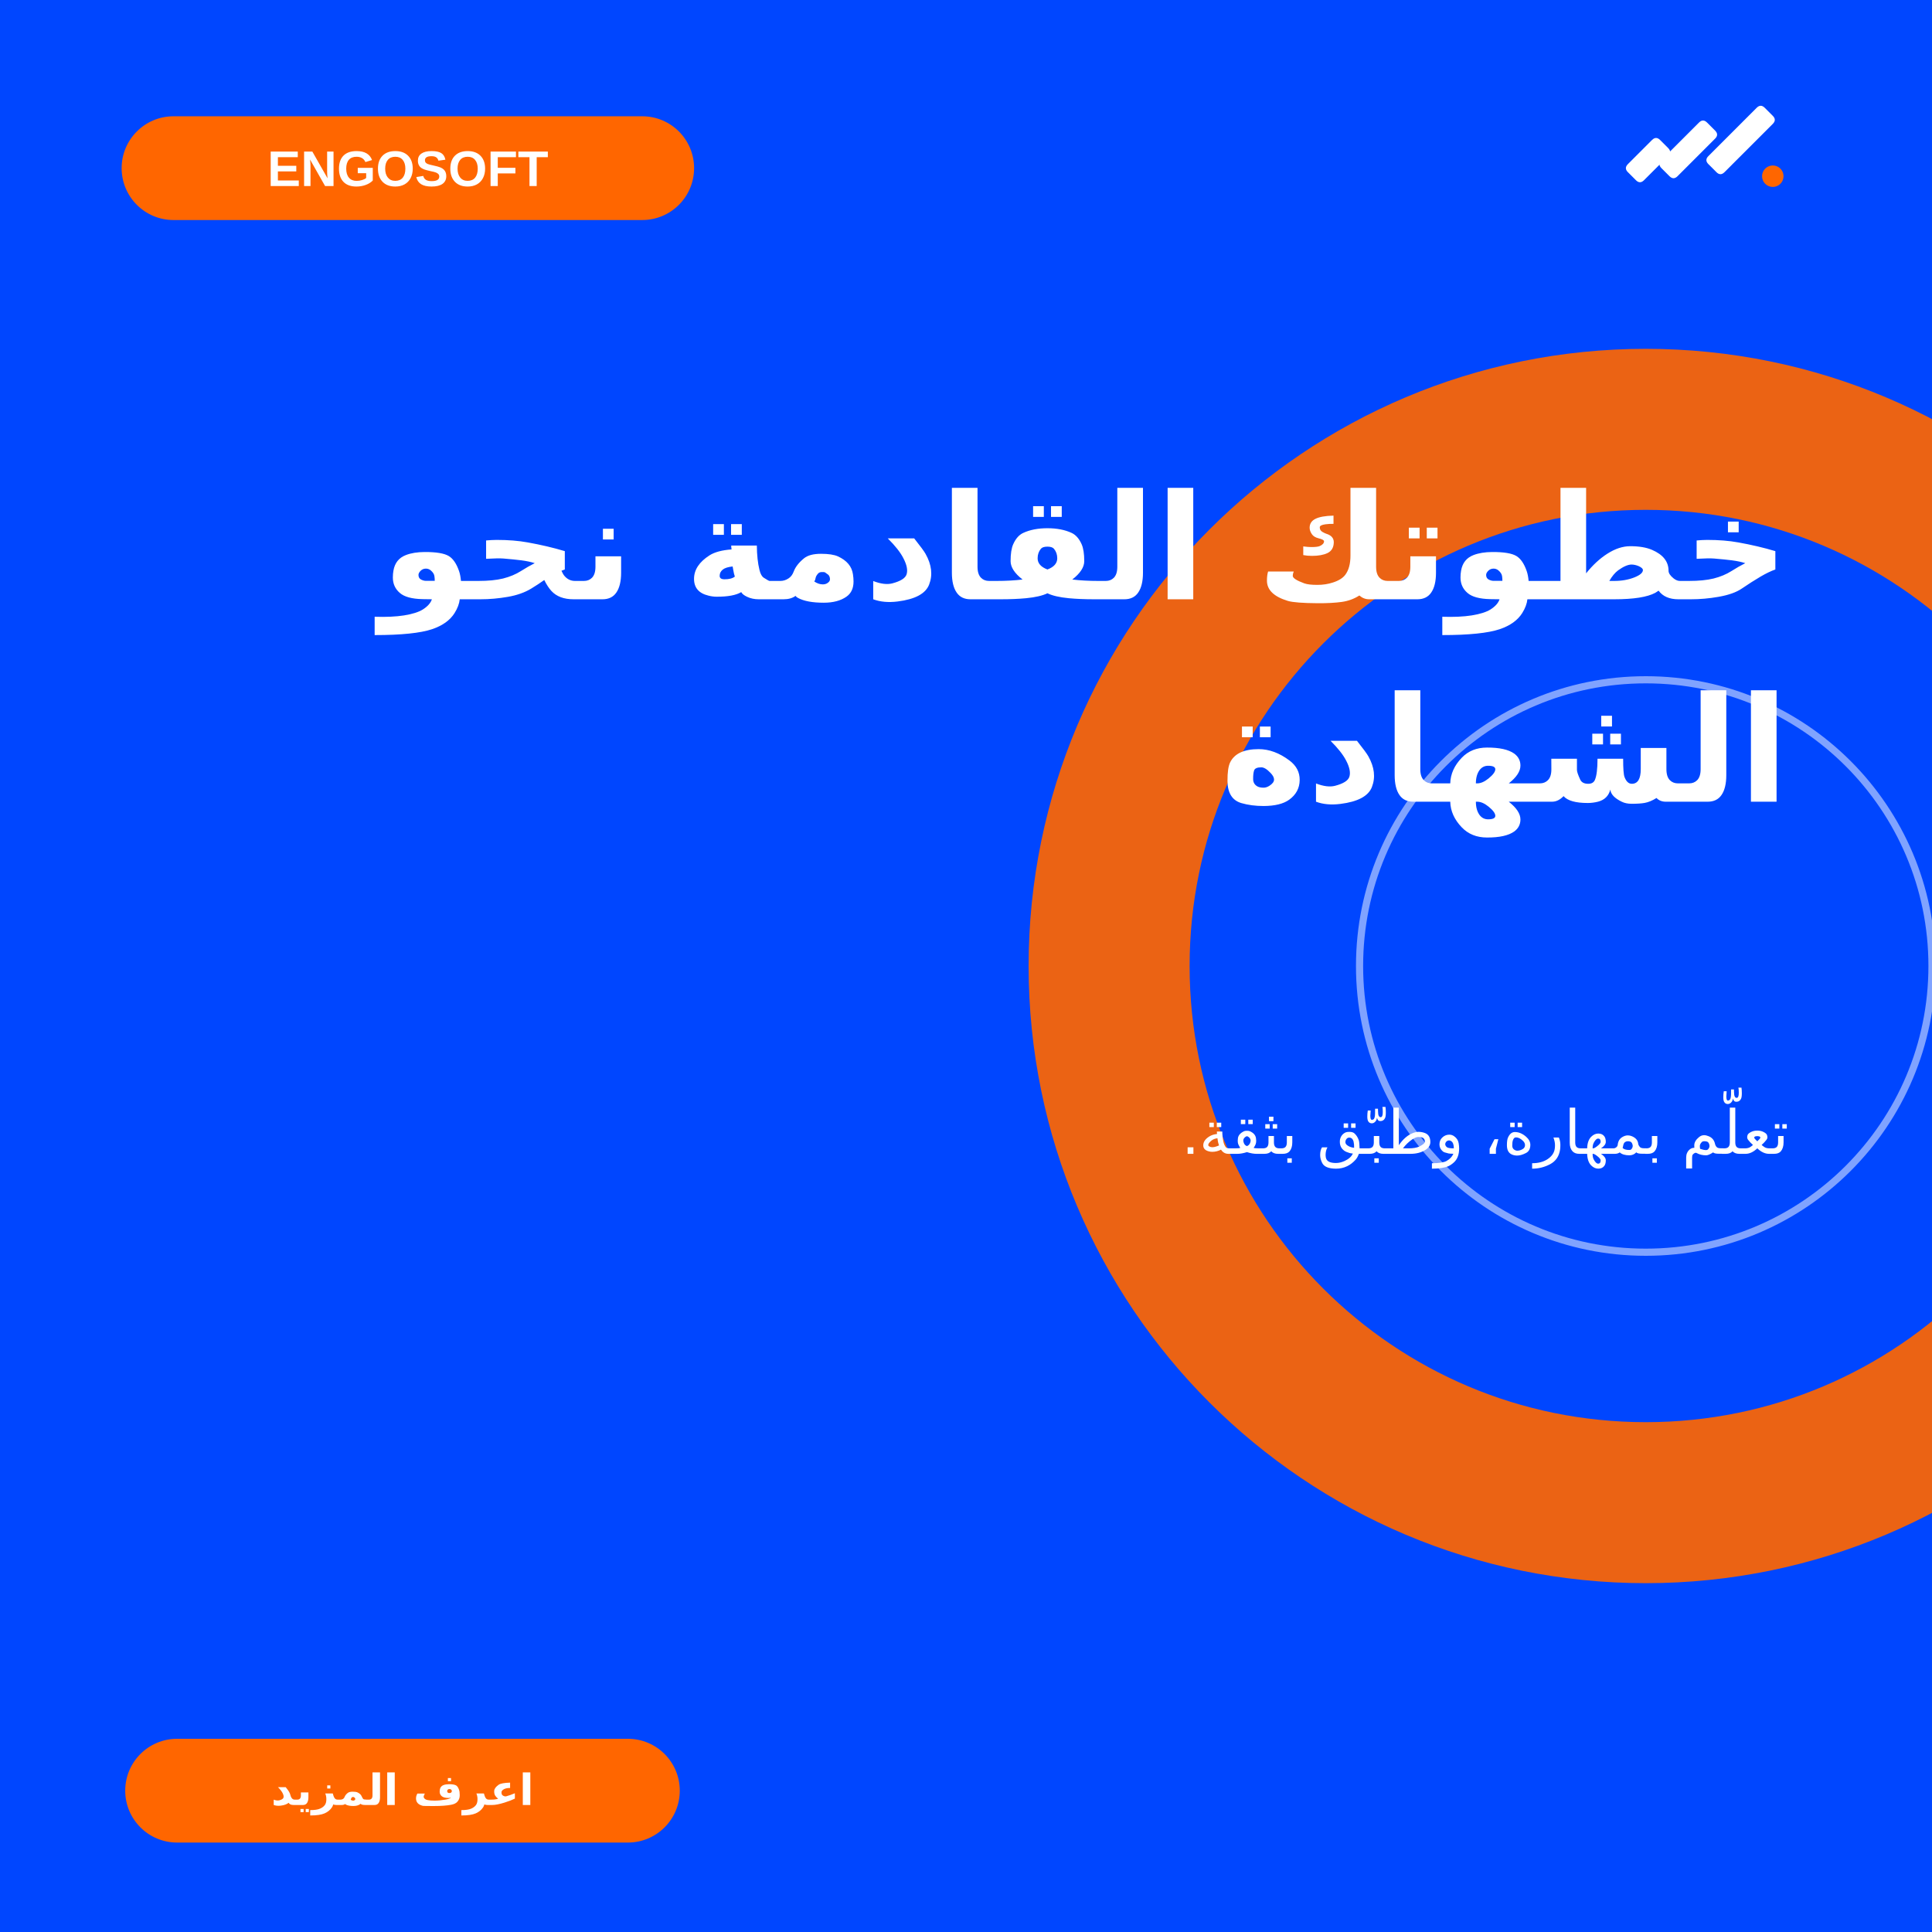
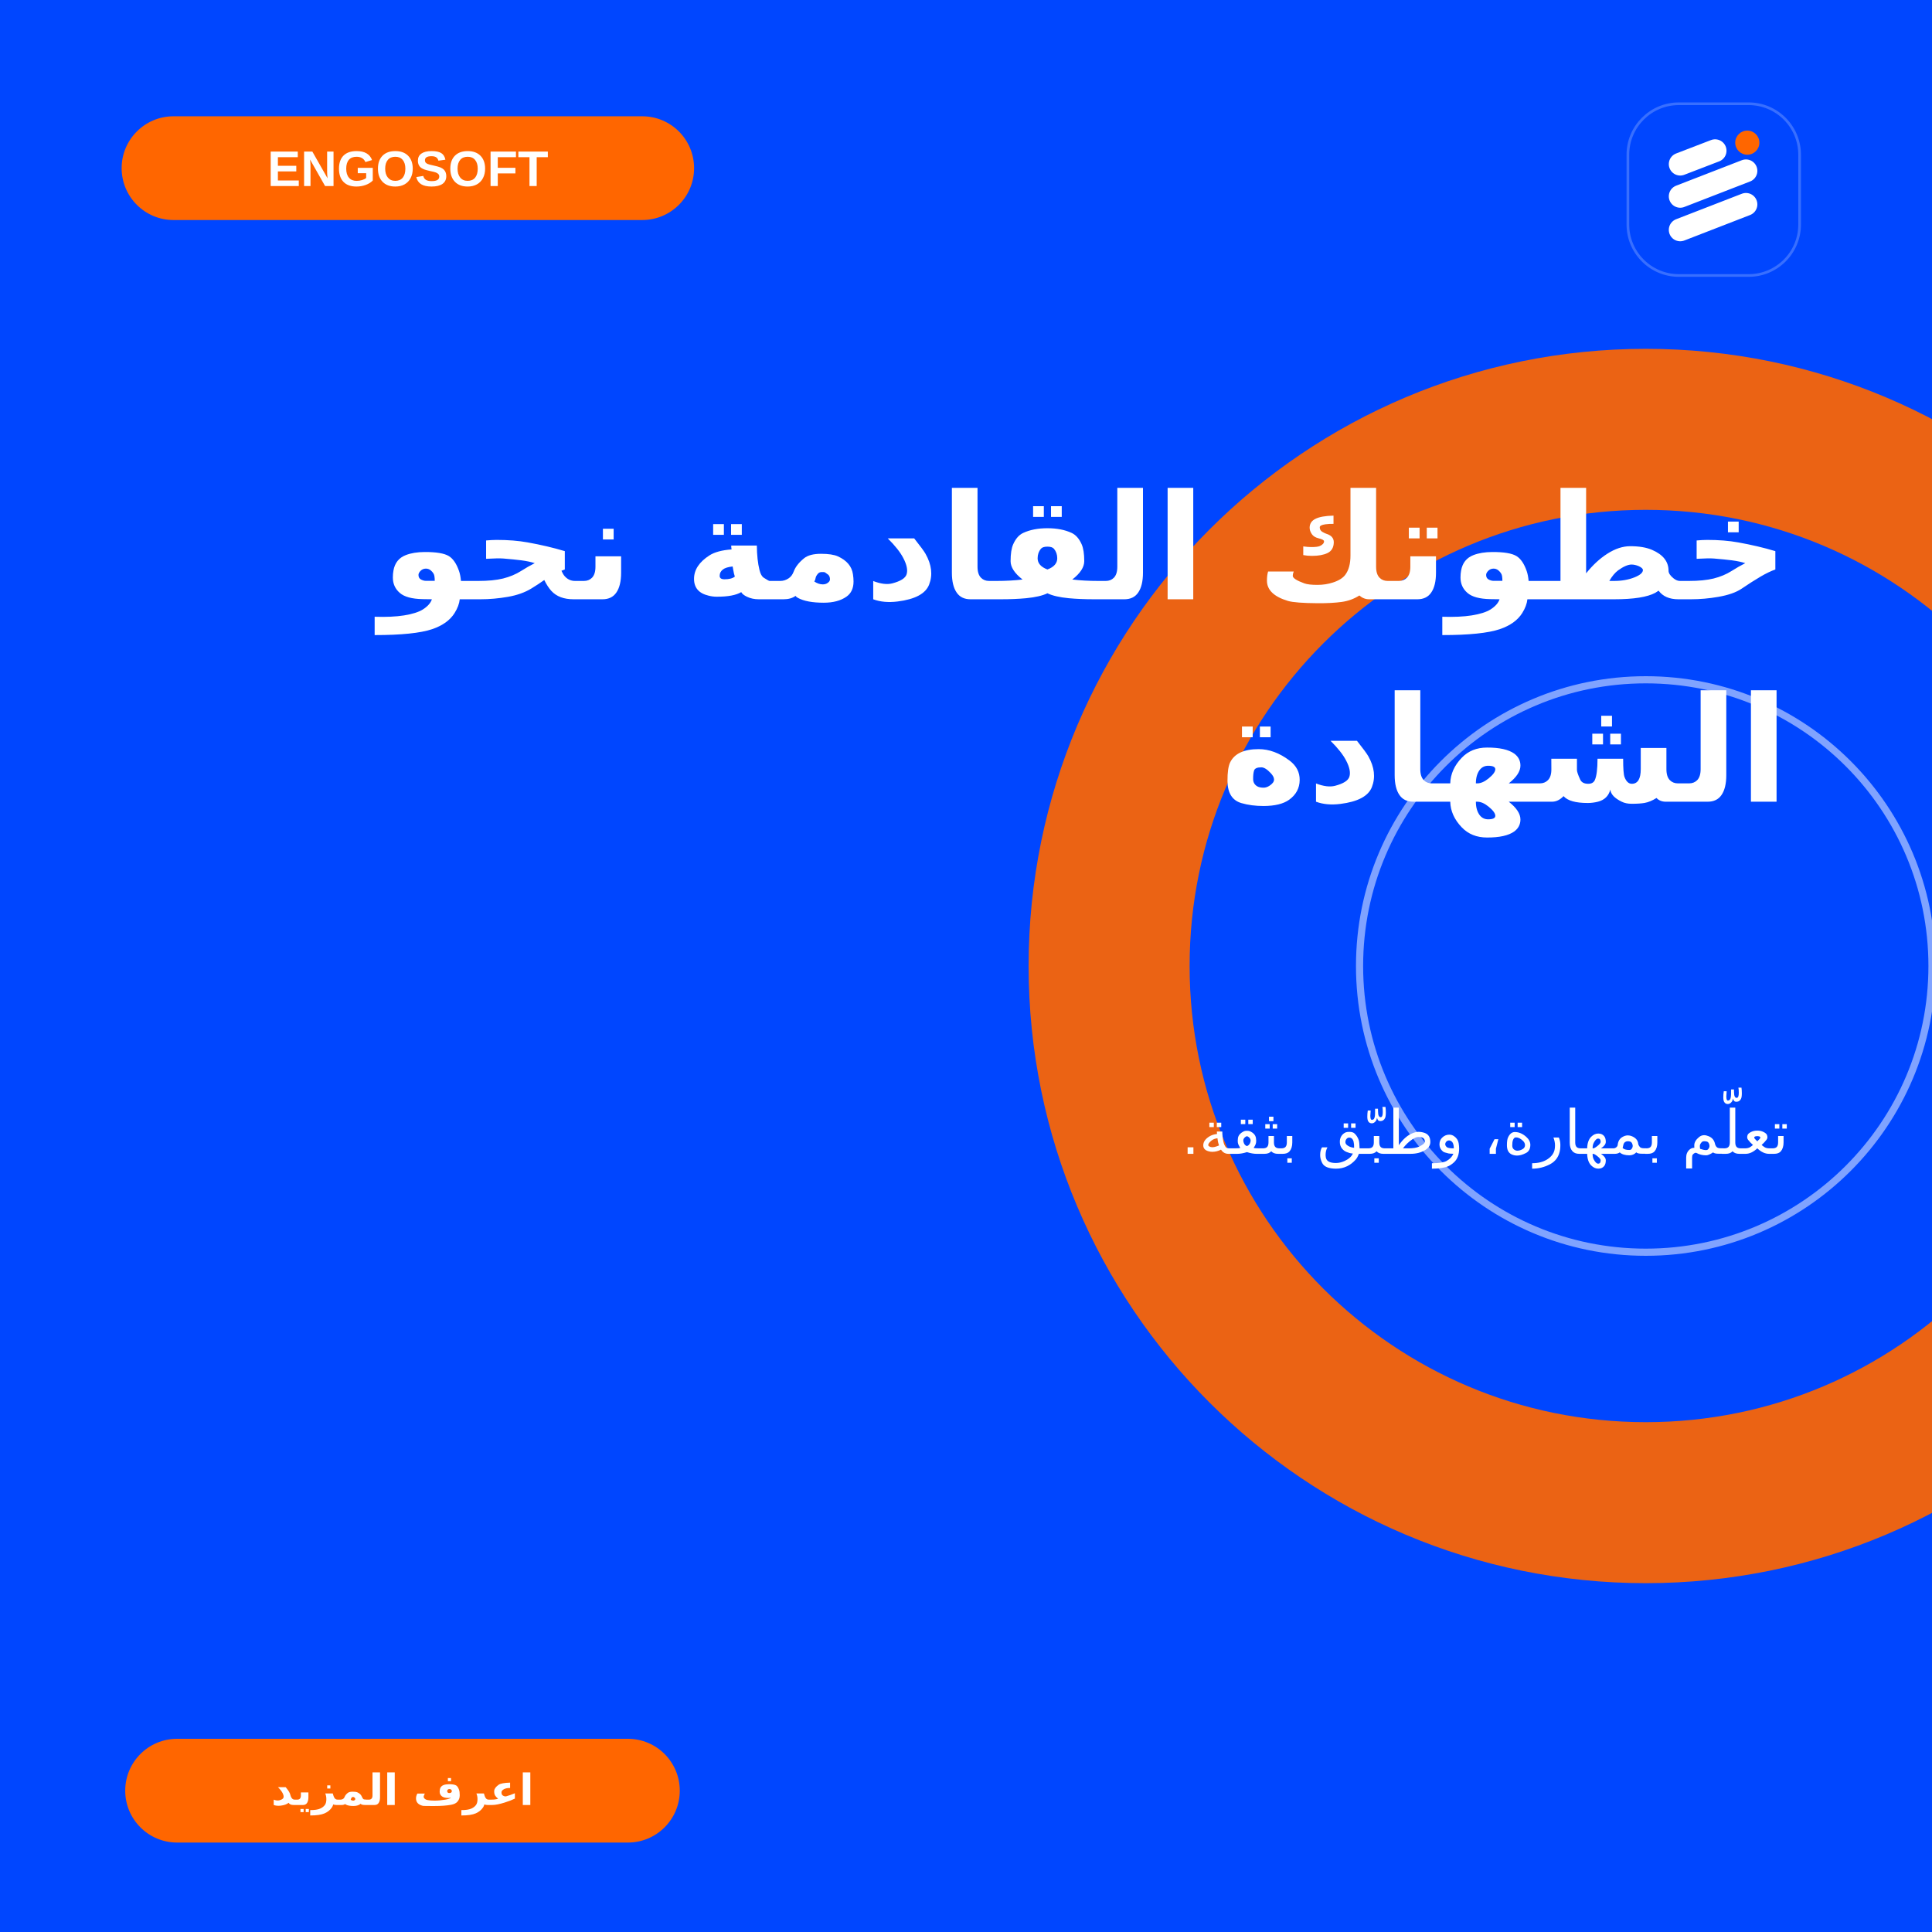
<svg xmlns="http://www.w3.org/2000/svg" width="1080" height="1080" viewBox="0 0 1080 1080" role="img" aria-label="خطوتك القادمة نحو الشهادة">
  <rect width="1080" height="1080" fill="#0046ff" />
  <circle cx="920" cy="540" r="300" fill="none" stroke="#ff6600" stroke-width="90" opacity=".92" />
  <circle cx="920" cy="540" r="160" fill="none" stroke="#fff" stroke-width="4" opacity=".5" />
  <rect x="68" y="65" width="320" height="58" rx="29" fill="#ff6600" />
  <text x="228" y="104" text-anchor="middle" fill="#fff" font-family="Almarai, Arial" font-size="28" font-weight="700">ENGOSOFT</text>
-   <g transform="translate(910 58) scale(0.75)" fill="#ffffff">
-     <path d="M0 45 18 27q3-3 6 0l6 6q3 3 0 6L12 57q-3 3-6 0l-6-6q-3-3 0-6Z" />
-     <path d="M25 42 53 14q3-3 6 0l6 6q3 3 0 6L37 54q-3 3-6 0l-6-6q-3-3 0-6Z" />
-     <path d="M60 39 96 3q3-3 6 0l6 6q3 3 0 6L72 51q-3 3-6 0l-6-6q-3-3 0-6Z" />
-     <circle cx="108" cy="54" r="8" fill="#ff6600" />
+   <g transform="translate(910 58) scale(0.75)">
+     <rect width="128" height="128" rx="38" fill="#0046ff" stroke="#ffffff" stroke-opacity=".22" stroke-width="2" />
+     <path d="M39 45 65 35M39 69 88 50M39 94 88 75" stroke="#fff" stroke-width="17" stroke-linecap="round" />
+     <circle cx="89" cy="29" r="9" fill="#ff6600" />
  </g>
  <text x="1000" y="335" direction="rtl" text-anchor="start" fill="#ffffff" font-family="Almarai, Arial, sans-serif" font-size="82" font-weight="700">خطوتك القادمة نحو</text>
  <text x="1000" y="448.16" direction="rtl" text-anchor="start" fill="#ffffff" font-family="Almarai, Arial, sans-serif" font-size="82" font-weight="700">الشهادة</text>
  <text x="1000" y="645" direction="rtl" text-anchor="start" fill="#ffffff" font-family="Almarai, Arial, sans-serif" font-size="34" font-weight="400">تعلّم بمهارة، وطبّق بثقة.</text>
  <rect x="70" y="972" width="310" height="58" rx="29" fill="#ff6600" />
  <text x="225" y="1009" text-anchor="middle" fill="#fff" font-family="Almarai, Arial" font-size="24" font-weight="700">اعرف المزيد</text>
</svg>
